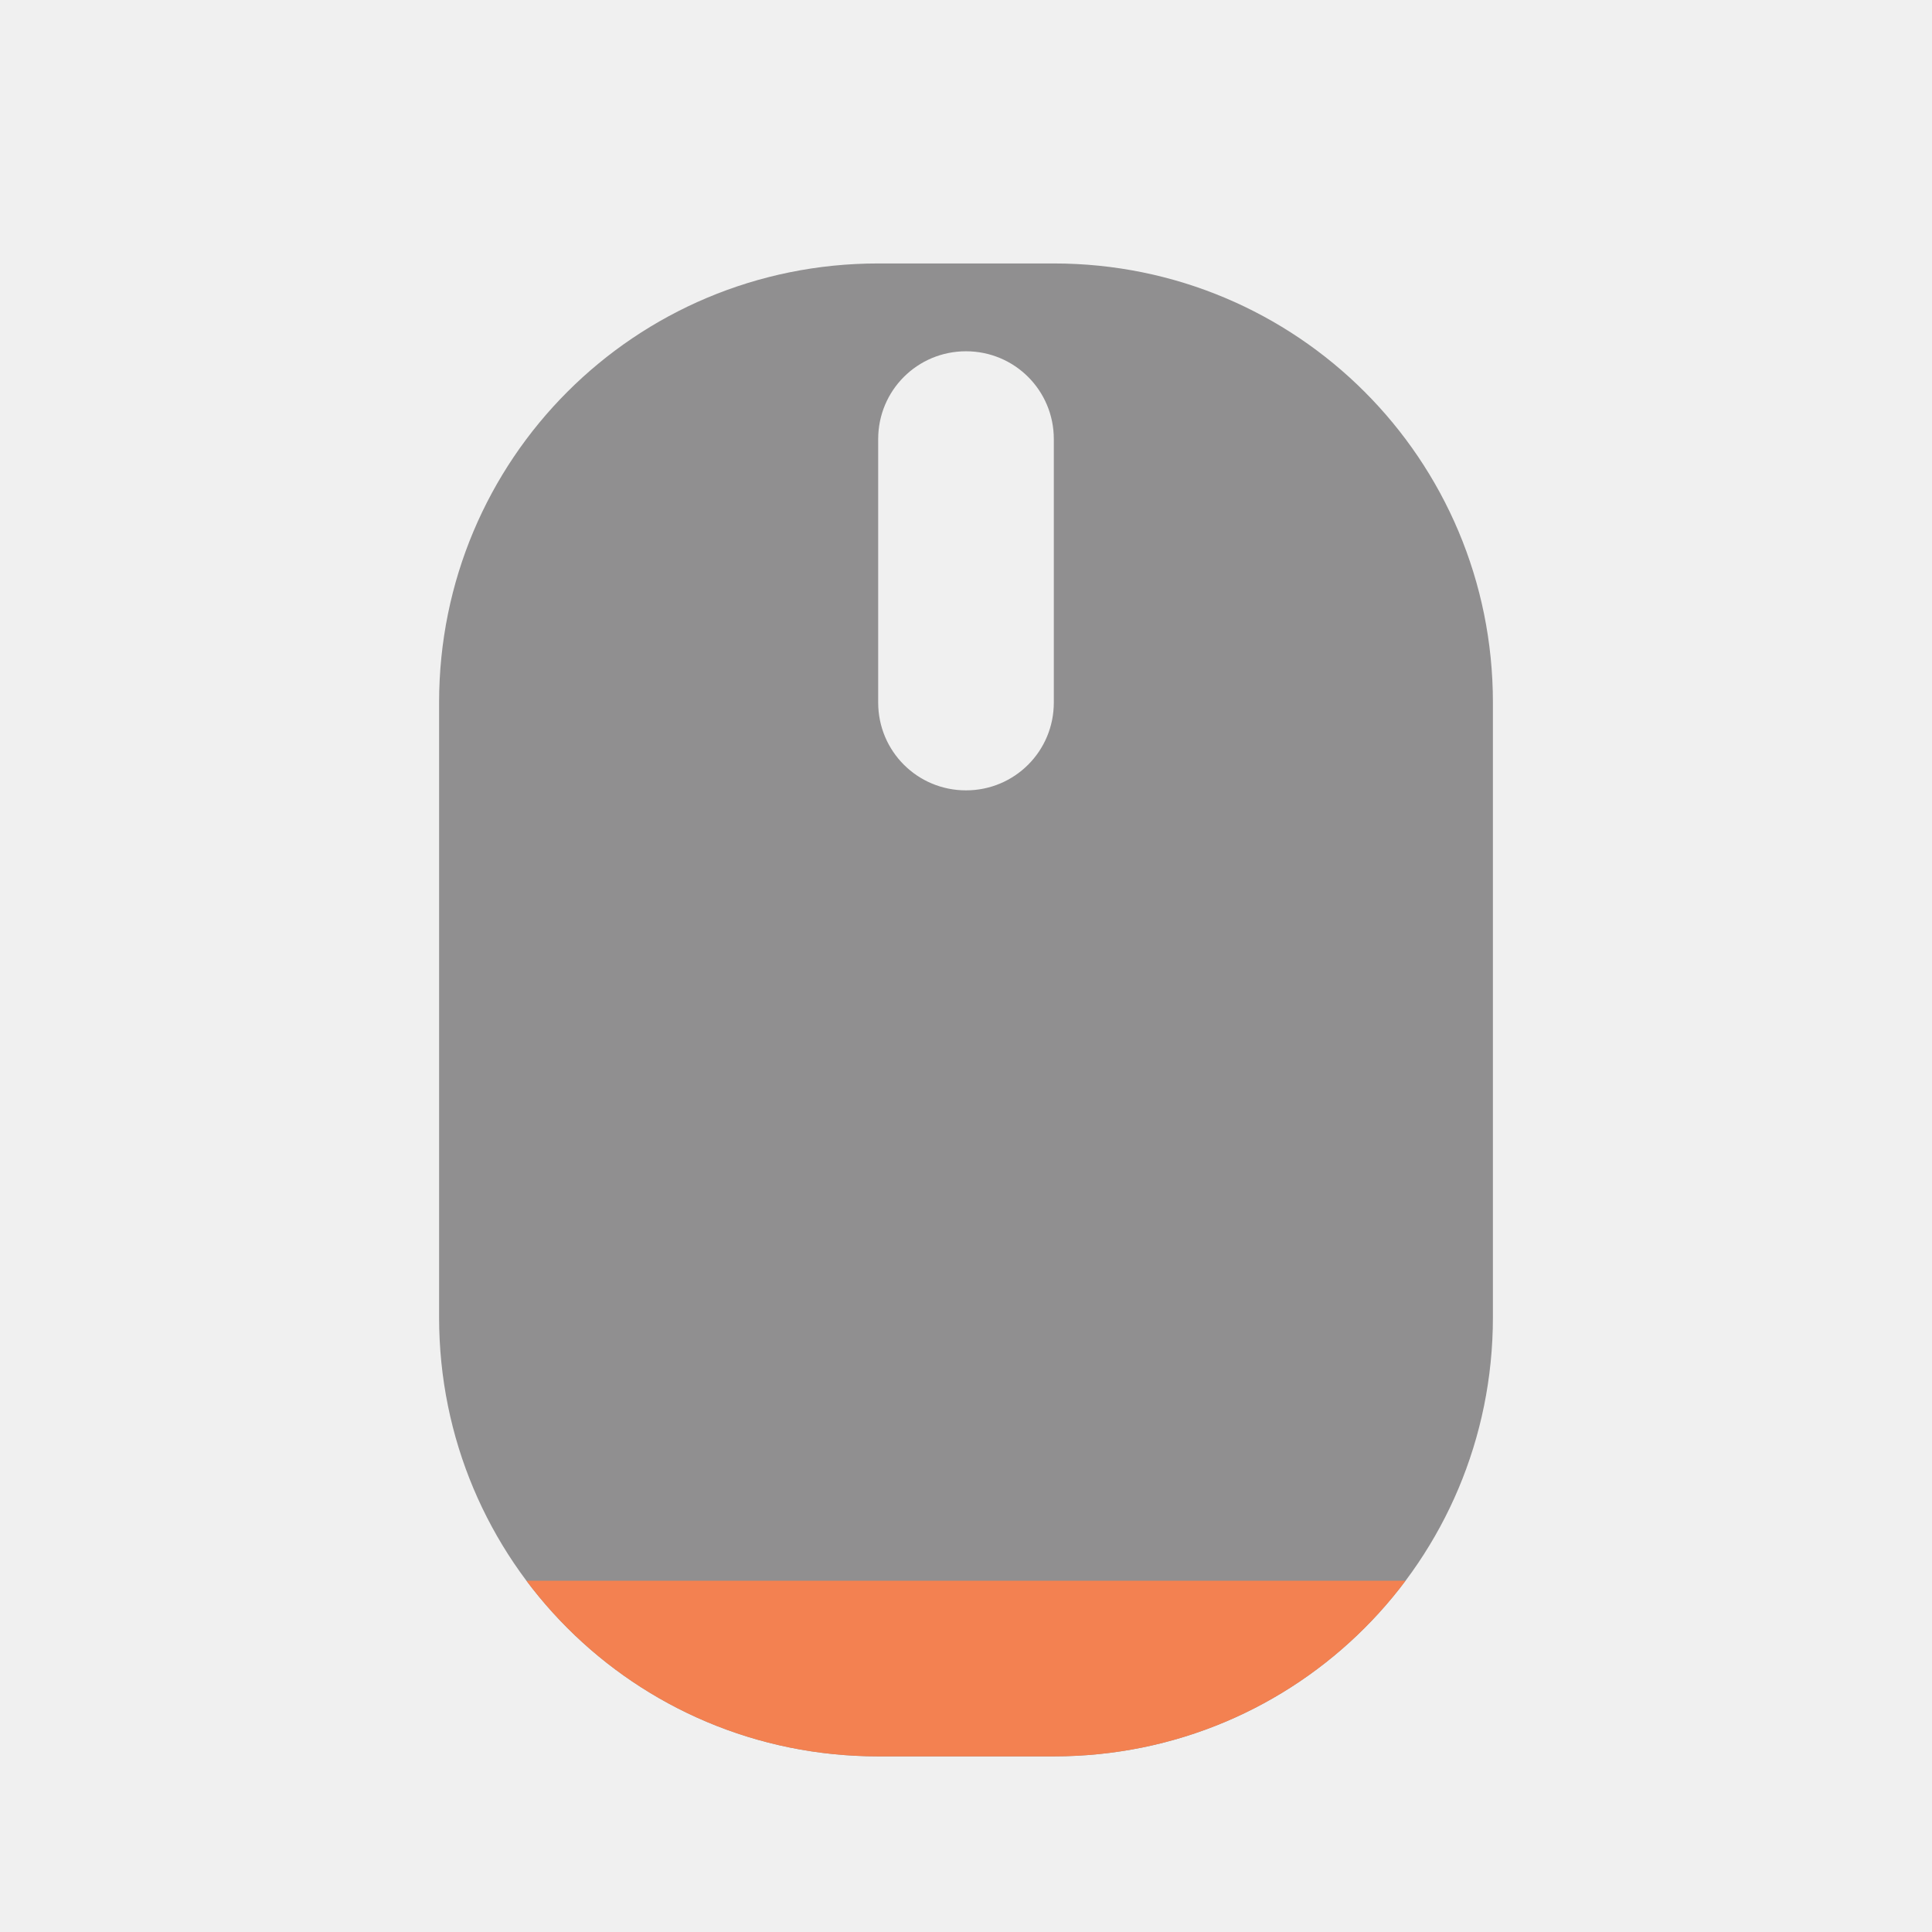
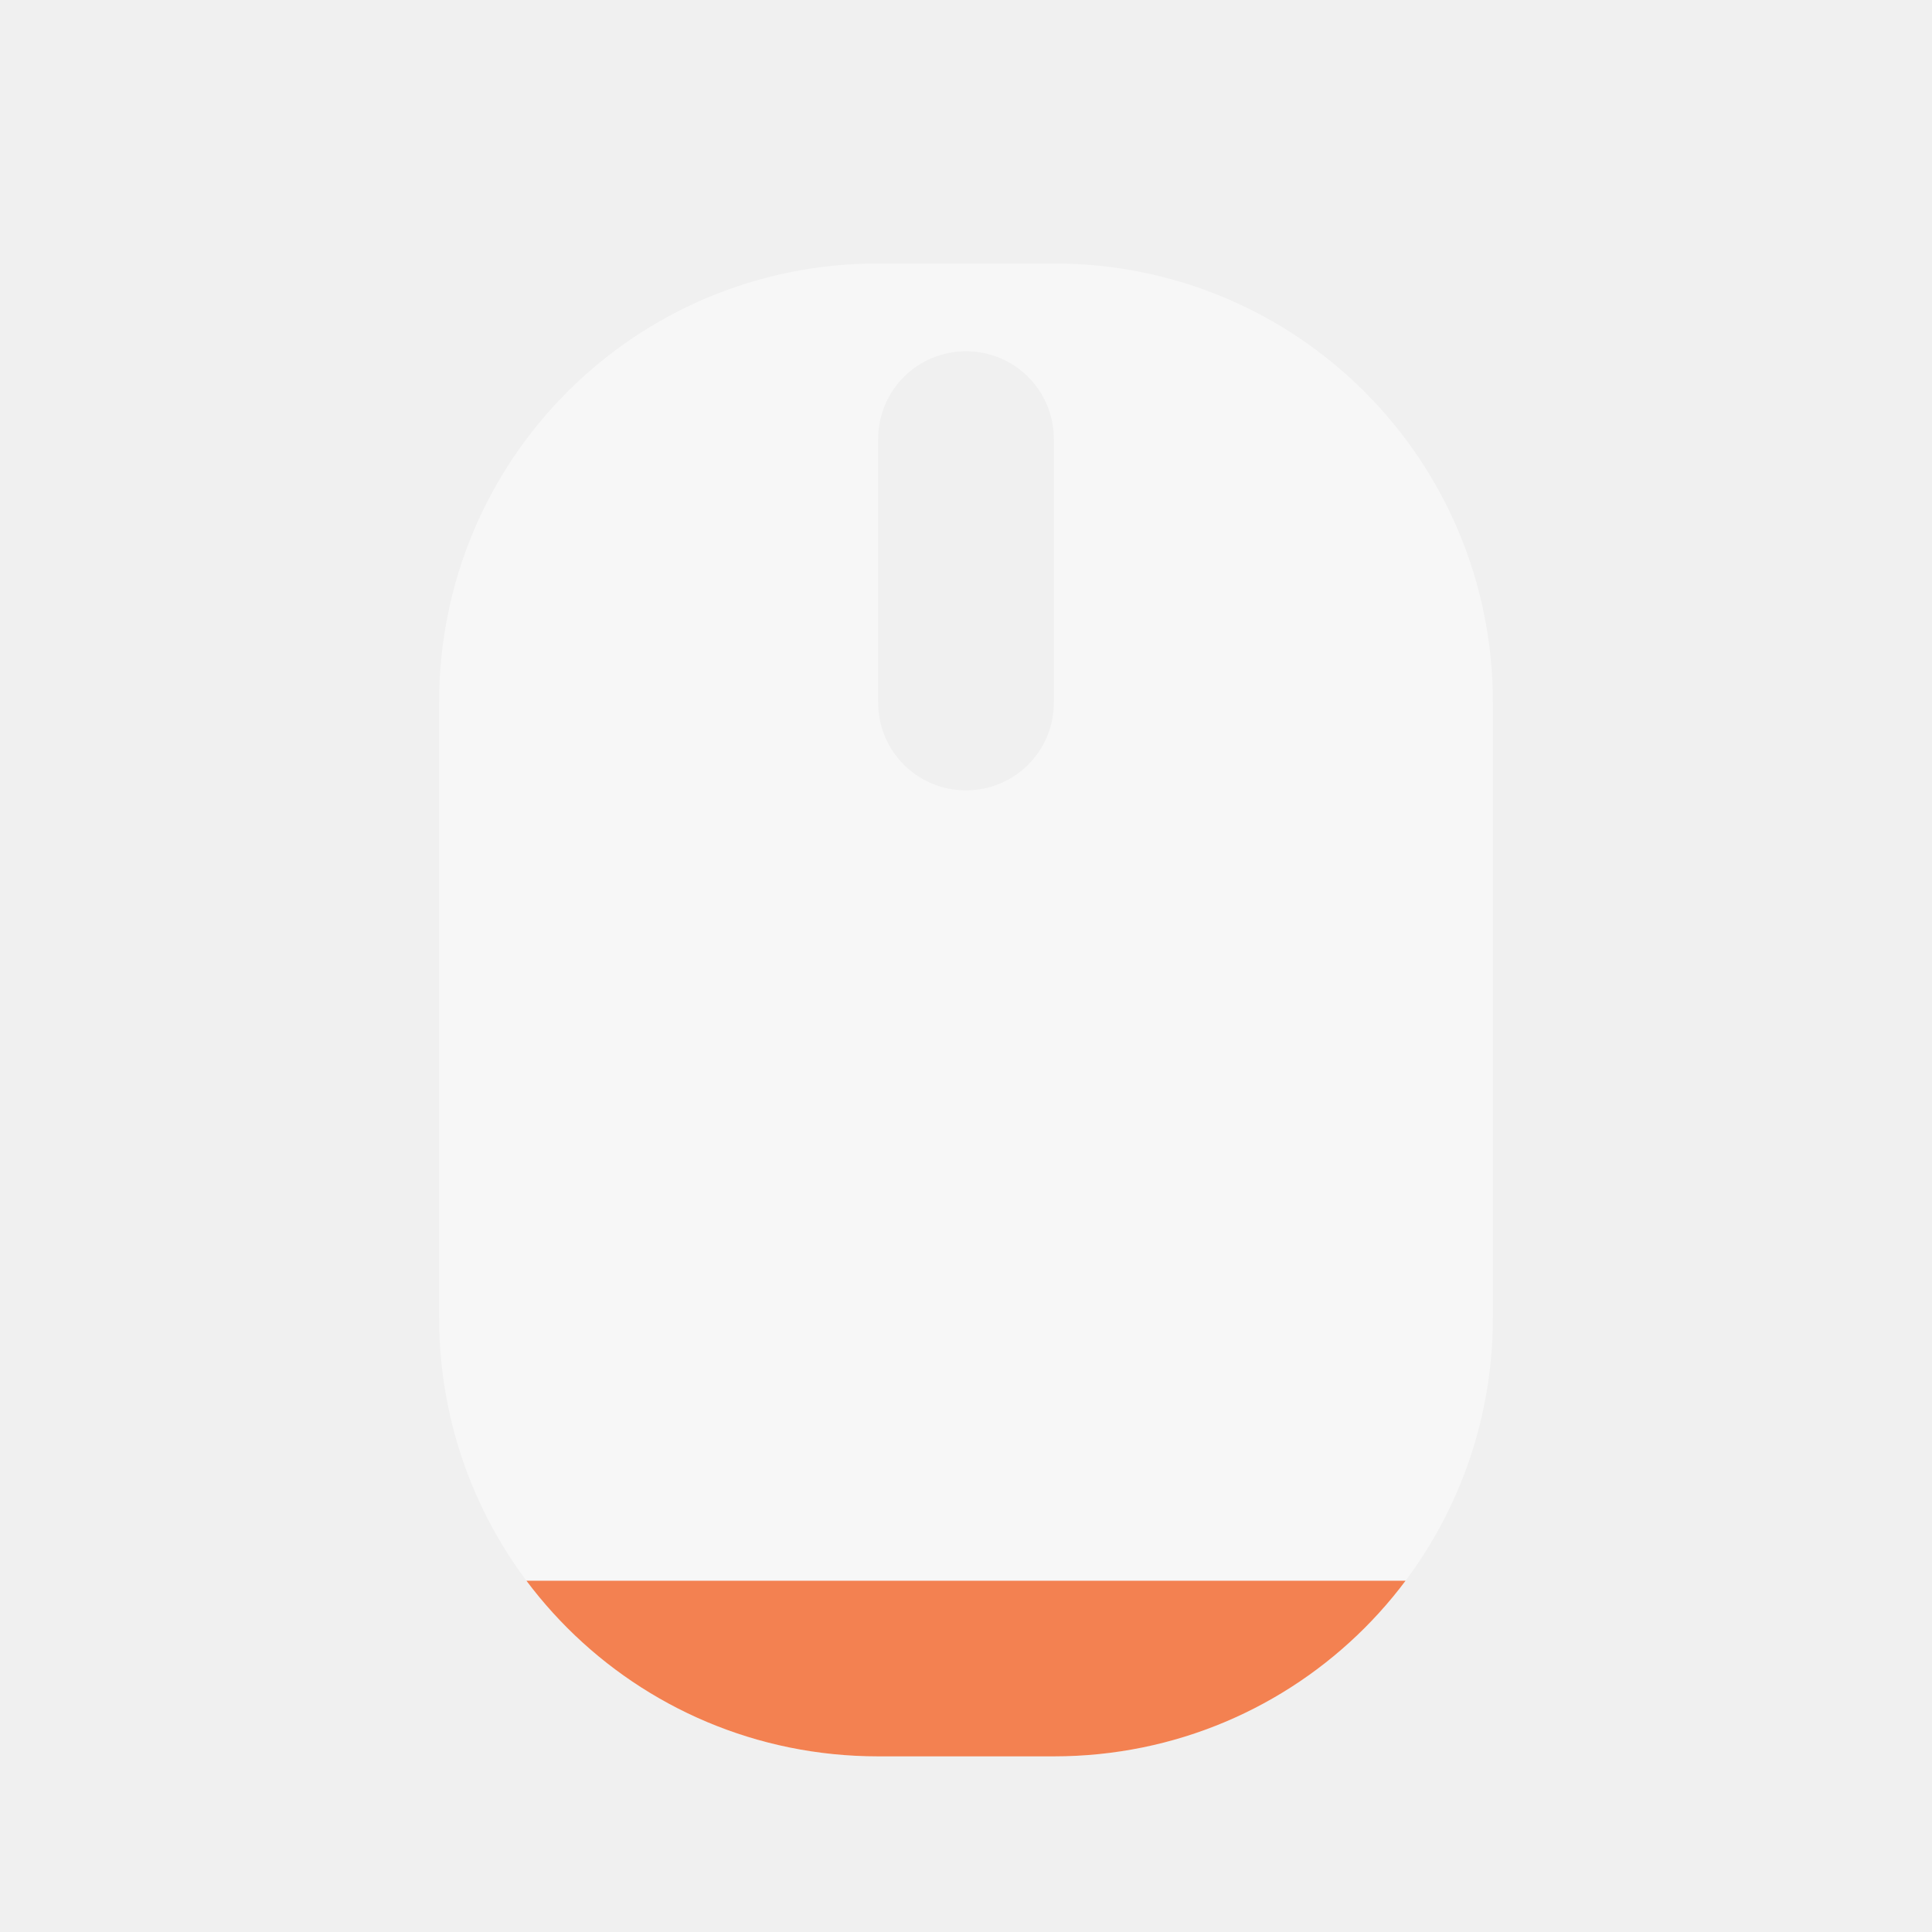
<svg xmlns="http://www.w3.org/2000/svg" viewBox="0 0 22 22" version="1.1" id="svg4">
  <defs id="defs8">
    <clipPath clipPathUnits="userSpaceOnUse" id="clipPath915">
      <path id="path917" d="M 10,3 C 7.23,3 5,5.23 5,8 v 7 c 0,2.77 2.23,5 5,5 h 2 c 2.77,0 5,-2.23 5,-5 V 8 C 17,5.23 14.77,3 12,3 Z m 1,1 c 0.554,0 1,0.446 1,1 V 8 C 12,8.554 11.554,9 11,9 10.446,9 10,8.554 10,8 V 5 c 0,-0.554 0.446,-1 1,-1 z" style="opacity:1;fill:#ffffff;fill-opacity:0.455;fill-rule:nonzero;stroke:none;stroke-width:2;stroke-linecap:round;stroke-linejoin:miter;stroke-miterlimit:4;stroke-dasharray:none;stroke-dashoffset:0;stroke-opacity:1" />
    </clipPath>
  </defs>
-   <path style="opacity:1;fill:#1e1c1e;fill-opacity:0.455;fill-rule:nonzero;stroke:none;stroke-width:2;stroke-linecap:round;stroke-linejoin:miter;stroke-miterlimit:4;stroke-dasharray:none;stroke-dashoffset:0;stroke-opacity:1" d="M 10 3 C 7.23 3 5 5.23 5 8 L 5 15 C 5 17.77 7.23 20 10 20 L 12 20 C 14.77 20 17 17.77 17 15 L 17 8 C 17 5.23 14.77 3 12 3 L 10 3 z M 11 4 C 11.554 4 12 4.446 12 5 L 12 8 C 12 8.554 11.554 9 11 9 C 10.446 9 10 8.554 10 8 L 10 5 C 10 4.446 10.446 4 11 4 z " id="rect819" />
+   <path style="opacity:1;fill:#ffffff;fill-opacity:0.455;fill-rule:nonzero;stroke:none;stroke-width:2;stroke-linecap:round;stroke-linejoin:miter;stroke-miterlimit:4;stroke-dasharray:none;stroke-dashoffset:0;stroke-opacity:1" d="M 10 3 C 7.23 3 5 5.23 5 8 L 5 15 C 5 17.77 7.23 20 10 20 L 12 20 C 14.77 20 17 17.77 17 15 L 17 8 C 17 5.23 14.77 3 12 3 L 10 3 z M 11 4 C 11.554 4 12 4.446 12 5 L 12 8 C 12 8.554 11.554 9 11 9 C 10.446 9 10 8.554 10 8 L 10 5 C 10 4.446 10.446 4 11 4 z " id="rect819" />
  <rect style="opacity:1;fill:#f38151;fill-opacity:1;fill-rule:nonzero;stroke:none;stroke-width:1.633;stroke-linecap:round;stroke-linejoin:miter;stroke-miterlimit:4;stroke-dasharray:none;stroke-dashoffset:0;stroke-opacity:1" id="rect871" width="12" height="2" x="5" y="18" ry="0" clip-path="url(#clipPath915)" />
</svg>
